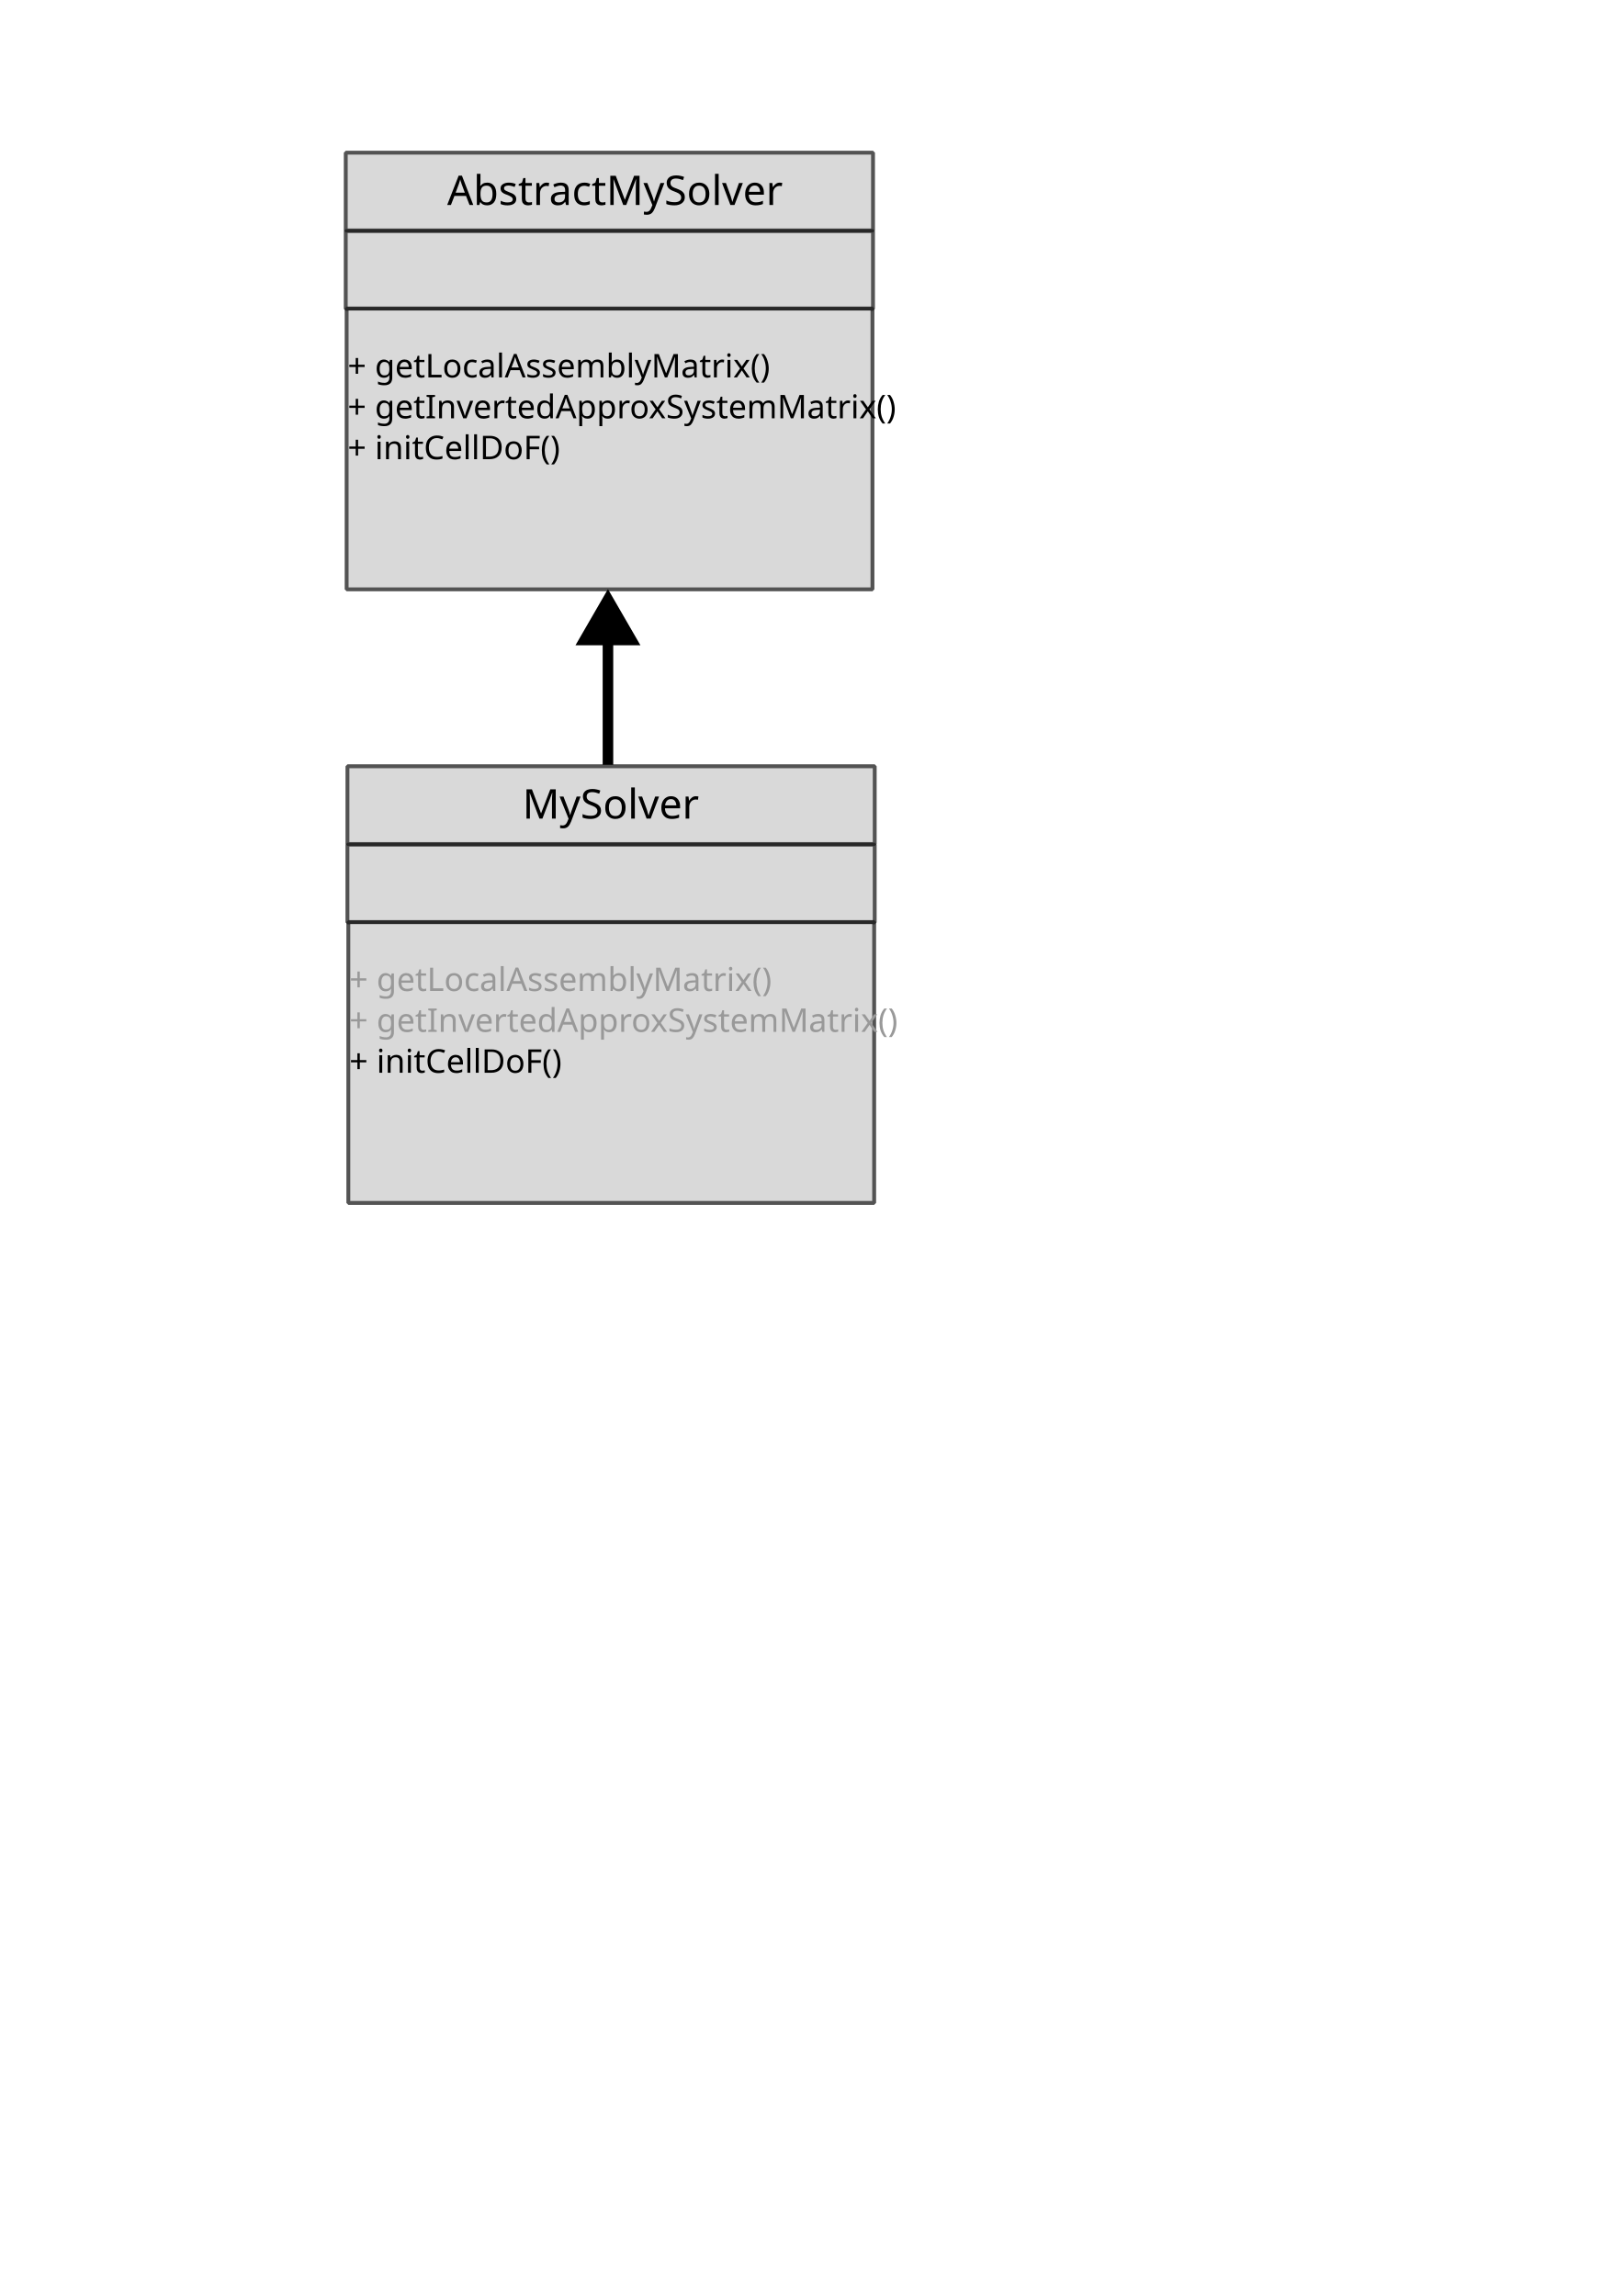
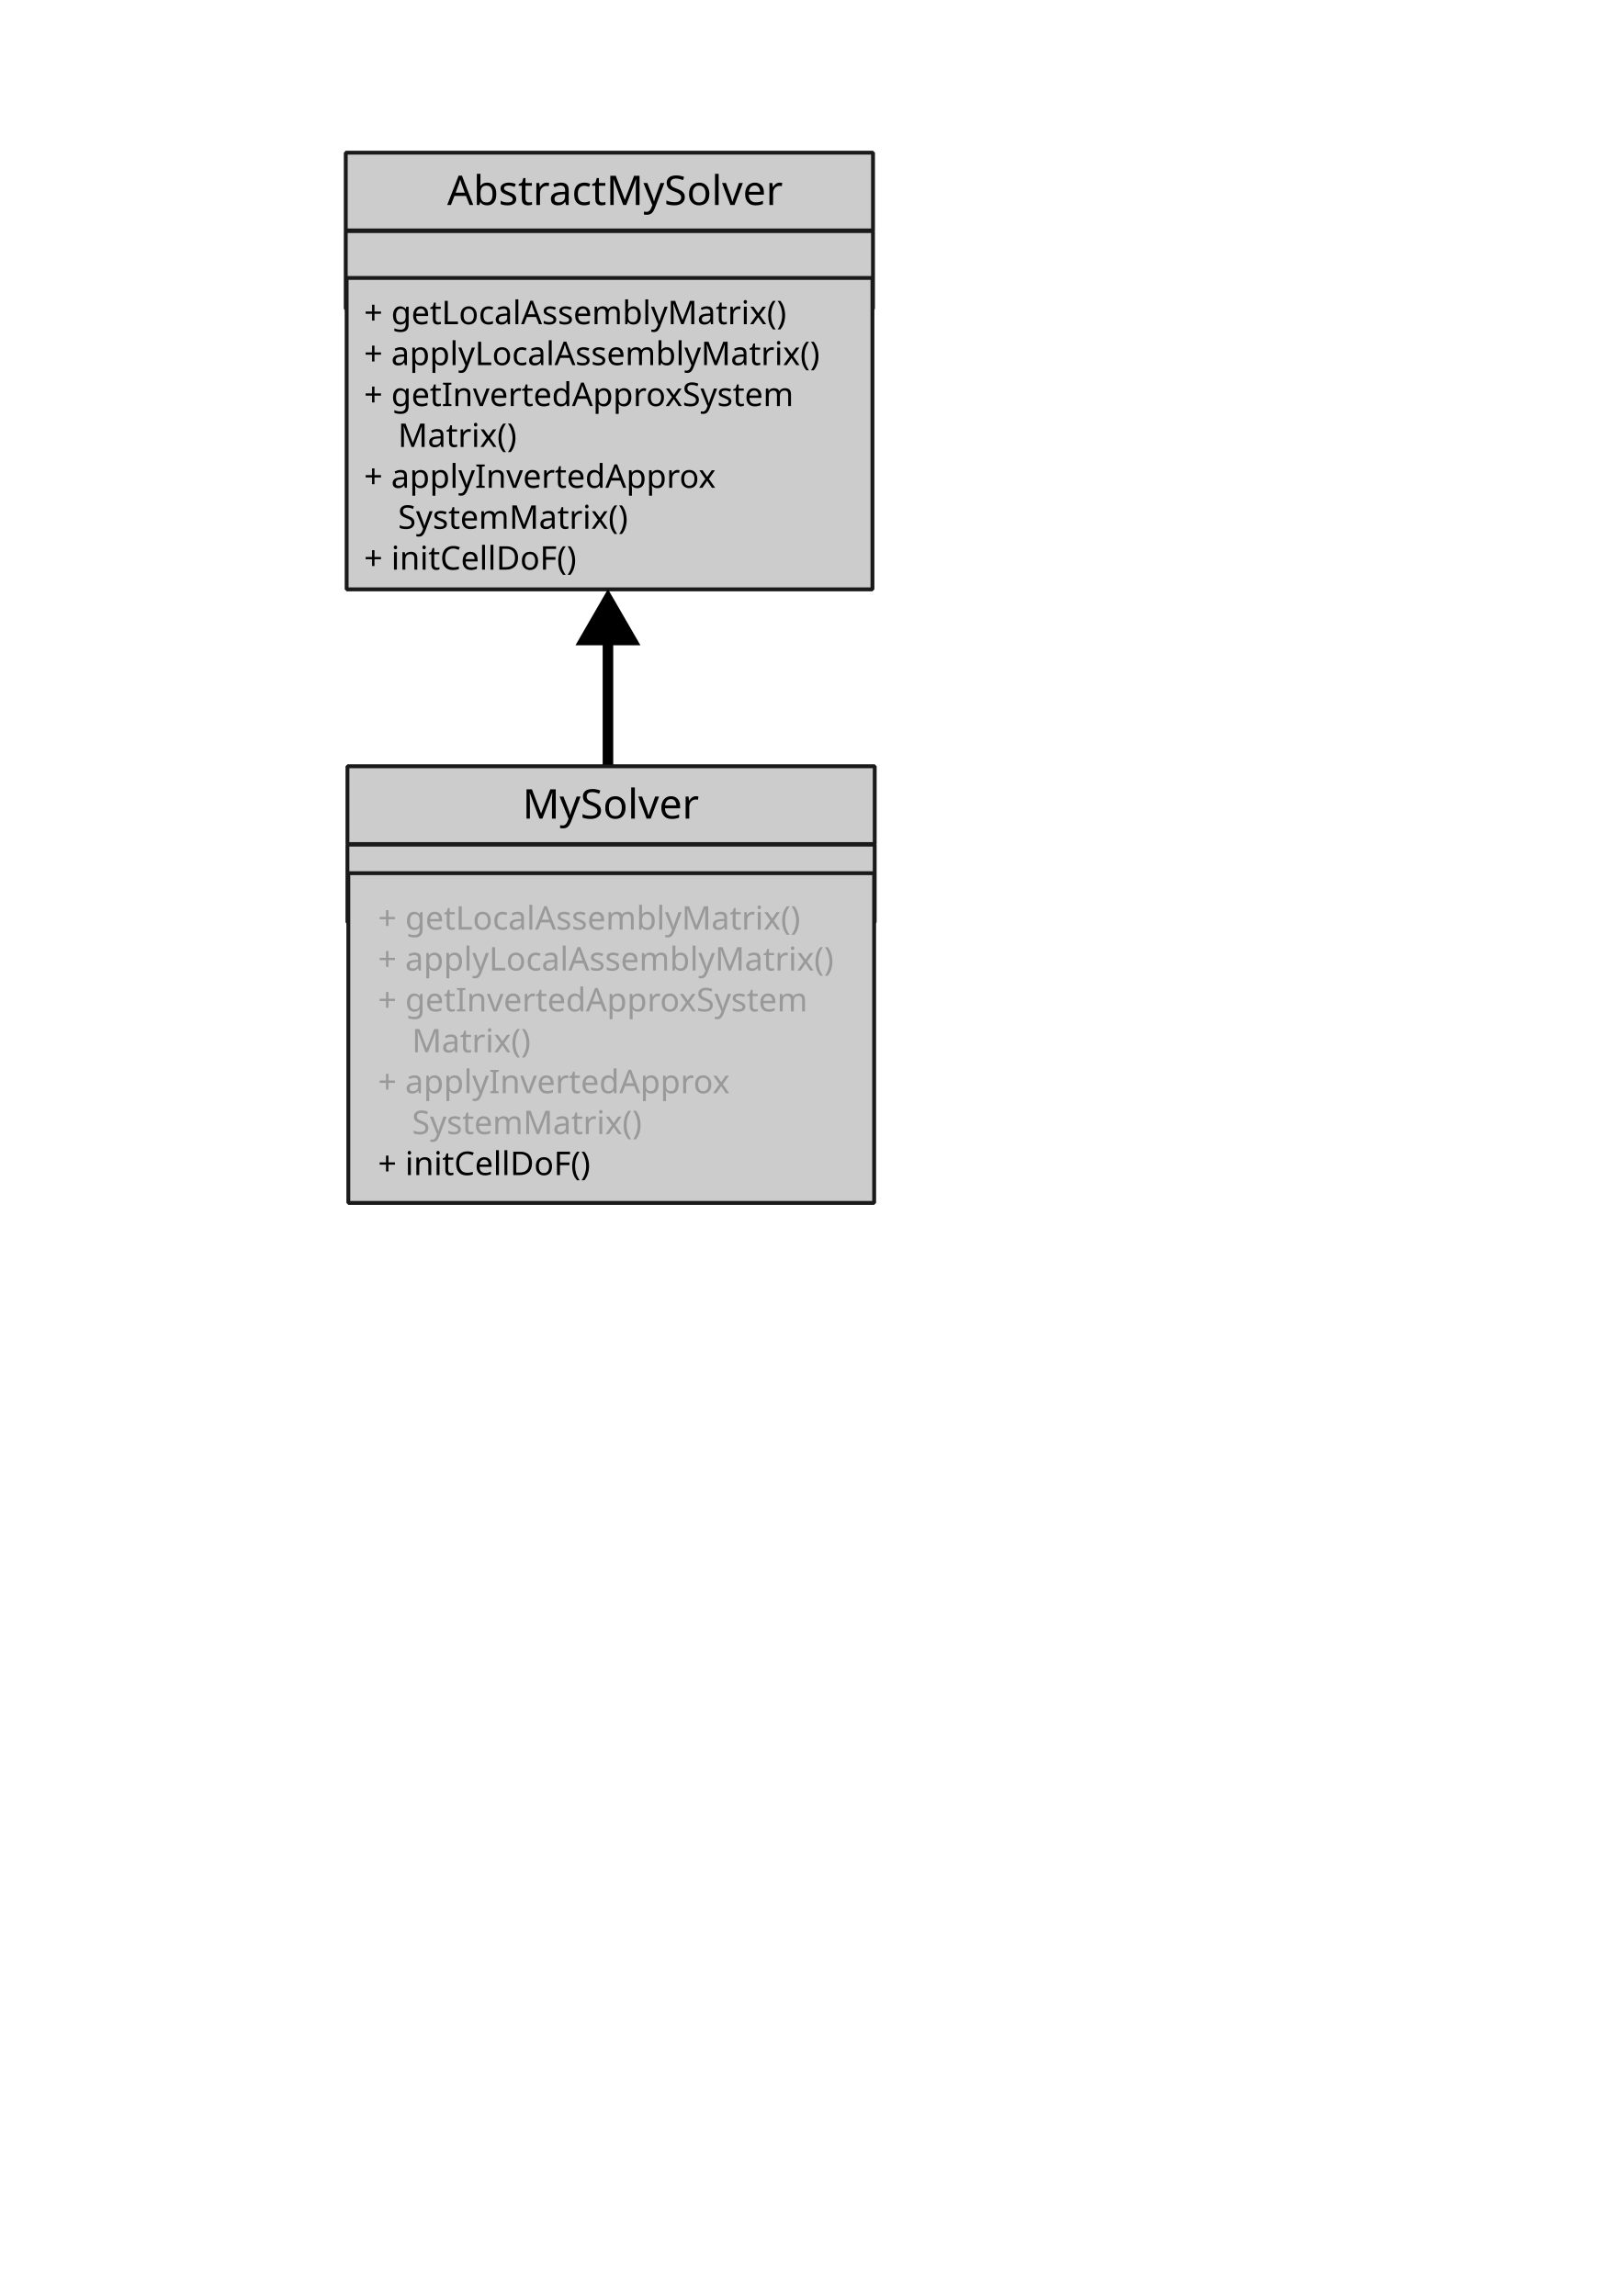
<svg xmlns="http://www.w3.org/2000/svg" width="210mm" height="297mm" viewBox="0 0 210 297" version="1.1" id="svg1">
  <defs id="defs1">
    <marker style="overflow:visible" id="Triangle" refX="0" refY="0" orient="auto-start-reverse" markerWidth="1" markerHeight="1" viewBox="0 0 1 1" preserveAspectRatio="xMidYMid">
      <path transform="scale(0.5)" style="fill:context-stroke;fill-rule:evenodd;stroke:context-stroke;stroke-width:1pt" d="M 5.77,0 -2.88,5 V -5 Z" id="path135" />
    </marker>
  </defs>
  <g id="layer1">
-     <rect style="opacity:0.749;fill:#cccccc;stroke:#1a1a1a;stroke-width:0.5;stroke-linecap:round;stroke-linejoin:bevel;stroke-dasharray:none;paint-order:fill markers stroke" id="rect1" width="68.194" height="10.061" x="44.718" y="19.75" />
+     <rect style="opacity:1;fill:#cccccc;stroke:#1a1a1a;stroke-width:0.5;stroke-linecap:round;stroke-linejoin:bevel;stroke-dasharray:none;paint-order:fill markers stroke" id="rect1" width="68.194" height="10.061" x="44.718" y="19.75" />
    <text xml:space="preserve" style="font-size:5.292px;line-height:1.25;font-family:sans-serif;stroke-width:0.265" x="57.835" y="26.518" id="text1">
      <tspan id="tspan1" style="font-size:5.292px;stroke-width:0.265" x="57.835" y="26.518">AbstractMySolver</tspan>
    </text>
-     <rect style="opacity:0.749;fill:#cccccc;stroke:#1a1a1a;stroke-width:0.5;stroke-linecap:round;stroke-linejoin:bevel;stroke-dasharray:none;paint-order:fill markers stroke" id="rect1-3" width="68.194" height="10.061" x="44.715" y="29.891" />
-     <rect style="opacity:0.749;fill:#cccccc;stroke:#1a1a1a;stroke-width:0.5;stroke-linecap:round;stroke-linejoin:bevel;stroke-dasharray:none;paint-order:fill markers stroke" id="rect1-3-1" width="68.008" height="36.333" x="44.831" y="39.904" />
-     <text xml:space="preserve" style="font-size:4.233px;line-height:1.25;font-family:sans-serif;stroke-width:0.265" x="44.956" y="48.817" id="text2">
-       <tspan id="tspan2" style="font-size:4.233px;stroke-width:0.265" x="44.956" y="48.817">+ getLocalAssemblyMatrix()</tspan>
-       <tspan style="font-size:4.233px;stroke-width:0.265" x="44.956" y="54.108" id="tspan3">+ getInvertedApproxSystemMatrix()</tspan>
-       <tspan style="font-size:4.233px;stroke-width:0.265" x="44.956" y="59.4" id="tspan4">+ initCellDoF()</tspan>
+     <rect style="opacity:1;fill:#cccccc;stroke:#1a1a1a;stroke-width:0.5;stroke-linecap:round;stroke-linejoin:bevel;stroke-dasharray:none;paint-order:fill markers stroke" id="rect1-3" width="68.194" height="10.061" x="44.715" y="29.891" />
+     <rect style="opacity:1;fill:#cccccc;stroke:#1a1a1a;stroke-width:0.5;stroke-linecap:round;stroke-linejoin:bevel;stroke-dasharray:none;paint-order:fill markers stroke" id="rect1-3-1" width="68.008" height="40.286" x="44.831" y="35.952" />
+     <text xml:space="preserve" style="font-size:4.233px;line-height:1.25;font-family:sans-serif;stroke-width:0.265" x="47.073" y="41.938" id="text2">
+       <tspan style="font-size:4.233px;stroke-width:0.265" x="47.073" y="41.938" id="tspan3">+ getLocalAssemblyMatrix()</tspan>
+       <tspan style="font-size:4.233px;stroke-width:0.265" x="47.073" y="47.229" id="tspan6">+ applyLocalAssemblyMatrix()</tspan>
+       <tspan style="font-size:4.233px;stroke-width:0.265" x="47.073" y="52.521" id="tspan7">+ getInvertedApproxSystem</tspan>
+       <tspan style="font-size:4.233px;stroke-width:0.265" x="47.073" y="57.813" id="tspan10">    Matrix()</tspan>
+       <tspan style="font-size:4.233px;stroke-width:0.265" x="47.073" y="63.104" id="tspan4">+ applyInvertedApprox</tspan>
+       <tspan style="font-size:4.233px;stroke-width:0.265" x="47.073" y="68.396" id="tspan9">    SystemMatrix()</tspan>
+       <tspan style="font-size:4.233px;stroke-width:0.265" x="47.073" y="73.688" id="tspan8">+ initCellDoF()</tspan>
    </text>
-     <rect style="opacity:0.749;fill:#cccccc;stroke:#1a1a1a;stroke-width:0.5;stroke-linecap:round;stroke-linejoin:bevel;stroke-dasharray:none;paint-order:fill markers stroke" id="rect1-36" width="68.194" height="10.061" x="44.937" y="99.118" />
+     <rect style="opacity:1;fill:#cccccc;stroke:#1a1a1a;stroke-width:0.5;stroke-linecap:round;stroke-linejoin:bevel;stroke-dasharray:none;paint-order:fill markers stroke" id="rect1-36" width="68.194" height="10.061" x="44.937" y="99.118" />
    <text xml:space="preserve" style="font-size:5.292px;line-height:1.25;font-family:sans-serif;stroke-width:0.265" x="67.58" y="105.886" id="text1-0">
      <tspan id="tspan1-6" style="font-size:5.292px;stroke-width:0.265" x="67.58" y="105.886">MySolver</tspan>
    </text>
-     <rect style="opacity:0.749;fill:#cccccc;stroke:#1a1a1a;stroke-width:0.5;stroke-linecap:round;stroke-linejoin:bevel;stroke-dasharray:none;paint-order:fill markers stroke" id="rect1-3-2" width="68.194" height="10.061" x="44.934" y="109.259" />
-     <rect style="opacity:0.749;fill:#cccccc;stroke:#1a1a1a;stroke-width:0.5;stroke-linecap:round;stroke-linejoin:bevel;stroke-dasharray:none;paint-order:fill markers stroke" id="rect1-3-1-6" width="68.008" height="36.333" x="45.051" y="119.272" />
-     <text xml:space="preserve" style="font-size:4.233px;line-height:1.25;font-family:sans-serif;stroke-width:0.265" x="45.176" y="128.185" id="text2-1">
-       <tspan id="tspan2-8" style="font-size:4.233px;fill:#999999;stroke-width:0.265" x="45.176" y="128.185">+ getLocalAssemblyMatrix()</tspan>
-       <tspan style="font-size:4.233px;fill:#999999;stroke-width:0.265" x="45.176" y="133.477" id="tspan3-7">+ getInvertedApproxSystemMatrix()</tspan>
-       <tspan style="font-size:4.233px;stroke-width:0.265" x="45.176" y="138.768" id="tspan4-9">+ initCellDoF()</tspan>
+     <rect style="opacity:1;fill:#cccccc;stroke:#1a1a1a;stroke-width:0.5;stroke-linecap:round;stroke-linejoin:bevel;stroke-dasharray:none;paint-order:fill markers stroke" id="rect1-3-2" width="68.194" height="10.061" x="44.934" y="109.259" />
+     <rect style="opacity:1;fill:#cccccc;stroke:#1a1a1a;stroke-width:0.5;stroke-linecap:round;stroke-linejoin:bevel;stroke-dasharray:none;paint-order:fill markers stroke" id="rect1-3-1-6" width="68.008" height="42.657" x="45.051" y="112.948" />
+     <text xml:space="preserve" style="font-size:4.233px;line-height:1.25;font-family:sans-serif;stroke-width:0.265" x="48.88" y="120.247" id="text2-1">
+       <tspan style="font-size:4.233px;fill:#999999;stroke-width:0.265" x="48.88" y="120.247" id="tspan3-7">+ getLocalAssemblyMatrix()</tspan>
+       <tspan style="font-size:4.233px;fill:#999999;stroke-width:0.265" x="48.88" y="125.539" id="tspan11">+ applyLocalAssemblyMatrix()</tspan>
+       <tspan style="font-size:4.233px;fill:#999999;stroke-width:0.265" x="48.88" y="130.831" id="tspan4-9">+ getInvertedApproxSystem</tspan>
+       <tspan style="font-size:4.233px;fill:#999999;stroke-width:0.265" x="48.88" y="136.122" id="tspan15">    Matrix()</tspan>
+       <tspan style="font-size:4.233px;fill:#999999;stroke-width:0.265" x="48.88" y="141.414" id="tspan13">+ applyInvertedApprox</tspan>
+       <tspan style="font-size:4.233px;fill:#999999;stroke-width:0.265" x="48.88" y="146.706" id="tspan16">    SystemMatrix()</tspan>
+       <tspan style="font-size:4.233px;stroke-width:0.265" x="48.88" y="151.997" id="tspan14">+ initCellDoF()</tspan>
    </text>
    <path style="fill:none;stroke:#000000;stroke-width:1.365;stroke-linecap:butt;stroke-linejoin:miter;stroke-dasharray:none;stroke-opacity:1;marker-end:url(#Triangle)" d="m 78.629,98.938 0,-17.887" id="path4" />
  </g>
</svg>
